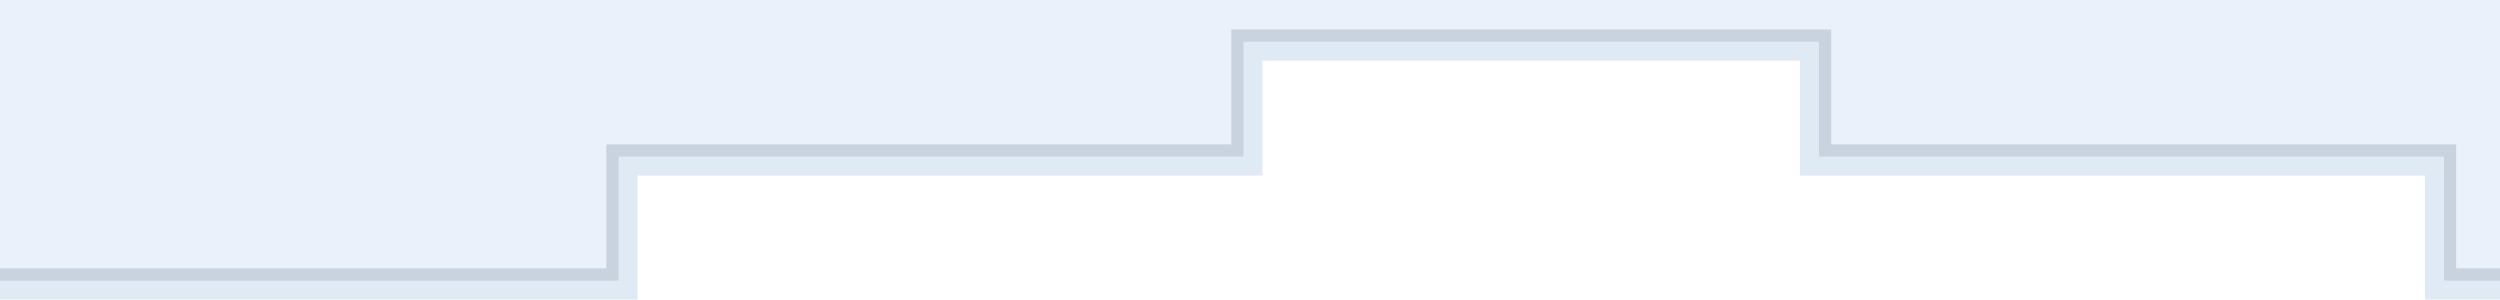
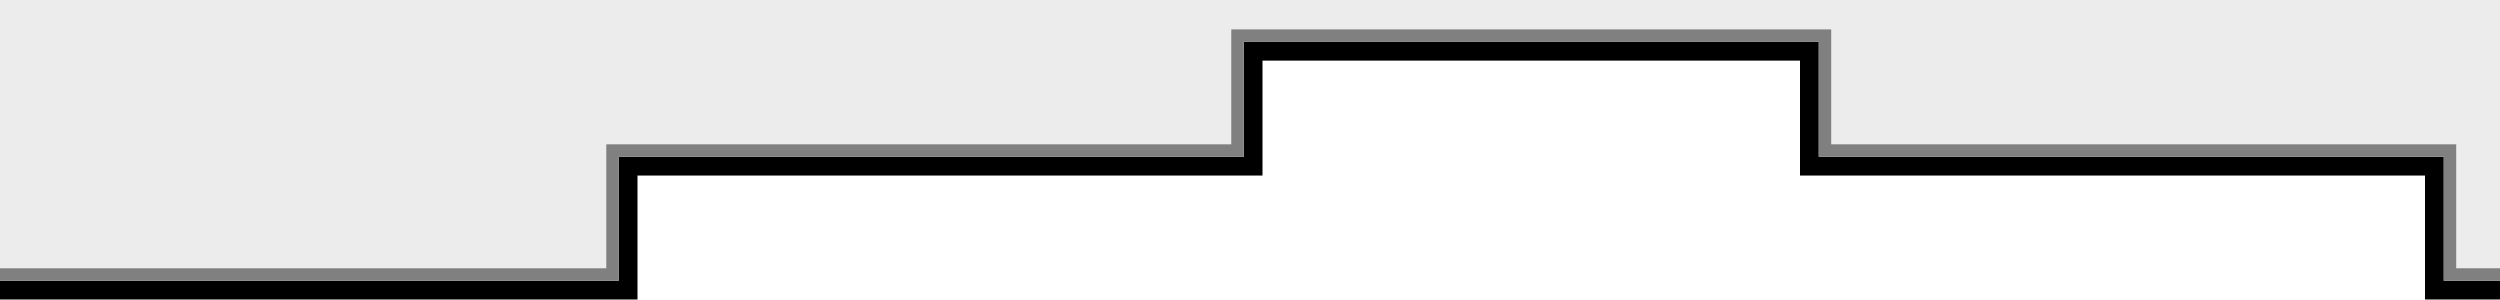
<svg xmlns="http://www.w3.org/2000/svg" viewBox="0 0 800 95.839" version="1.1" id="svg4" width="800" height="95.839">
  <defs id="defs8" />
-   <path fill="#0099ff" fill-opacity="1" d="M 0,85.839 H 194 V 46.173 H 394 V 9.395 h 192 v 36.778 h 200 v 39.666 h 14 V 0 H 0 Z" id="path2" style="fill:#ebf1fa;fill-opacity:1;stroke-width:0.758" />
-   <path id="path2-3-6" style="fill:#e0eaf5;fill-opacity:1;stroke-width:0.758" d="M 398,13.395 V 50.173 H 198 V 89.839 H 0 v 6 H 204 V 56.173 H 404 V 19.395 h 172 v 36.777 h 200 v 39.666 h 24 v -6 H 782 V 50.173 H 582 V 13.395 Z" />
-   <path id="path2-3" style="fill:#c8d3df;fill-opacity:1;stroke-width:0.758" d="M 394,9.395 V 46.173 H 194 V 85.839 H 0 v 4 H 198 V 50.173 H 398 V 13.395 h 184 v 36.777 h 200 v 39.666 h 18 v -4 H 786 V 46.173 H 586 V 9.395 Z" />
+   <path d="M 0,85.839 H 194 V 46.173 H 394 V 9.395 h 192 v 36.778 h 200 v 39.666 h 14 V 0 H 0 Z" id="path2" style="fill:#ececec" />
+   <path id="path2-3-6" d="M 398,13.395 V 50.173 H 198 V 89.839 H 0 v 6 H 204 V 56.173 H 404 V 19.395 h 172 v 36.777 h 200 v 39.666 h 24 v -6 H 782 V 50.173 H 582 V 13.395 Z" />
+   <path id="path2-3" d="M 394,9.395 V 46.173 H 194 V 85.839 H 0 v 4 H 198 V 50.173 H 398 V 13.395 h 184 v 36.777 h 200 v 39.666 h 18 v -4 H 786 V 46.173 H 586 V 9.395 Z" style="fill:#808080" />
</svg>
